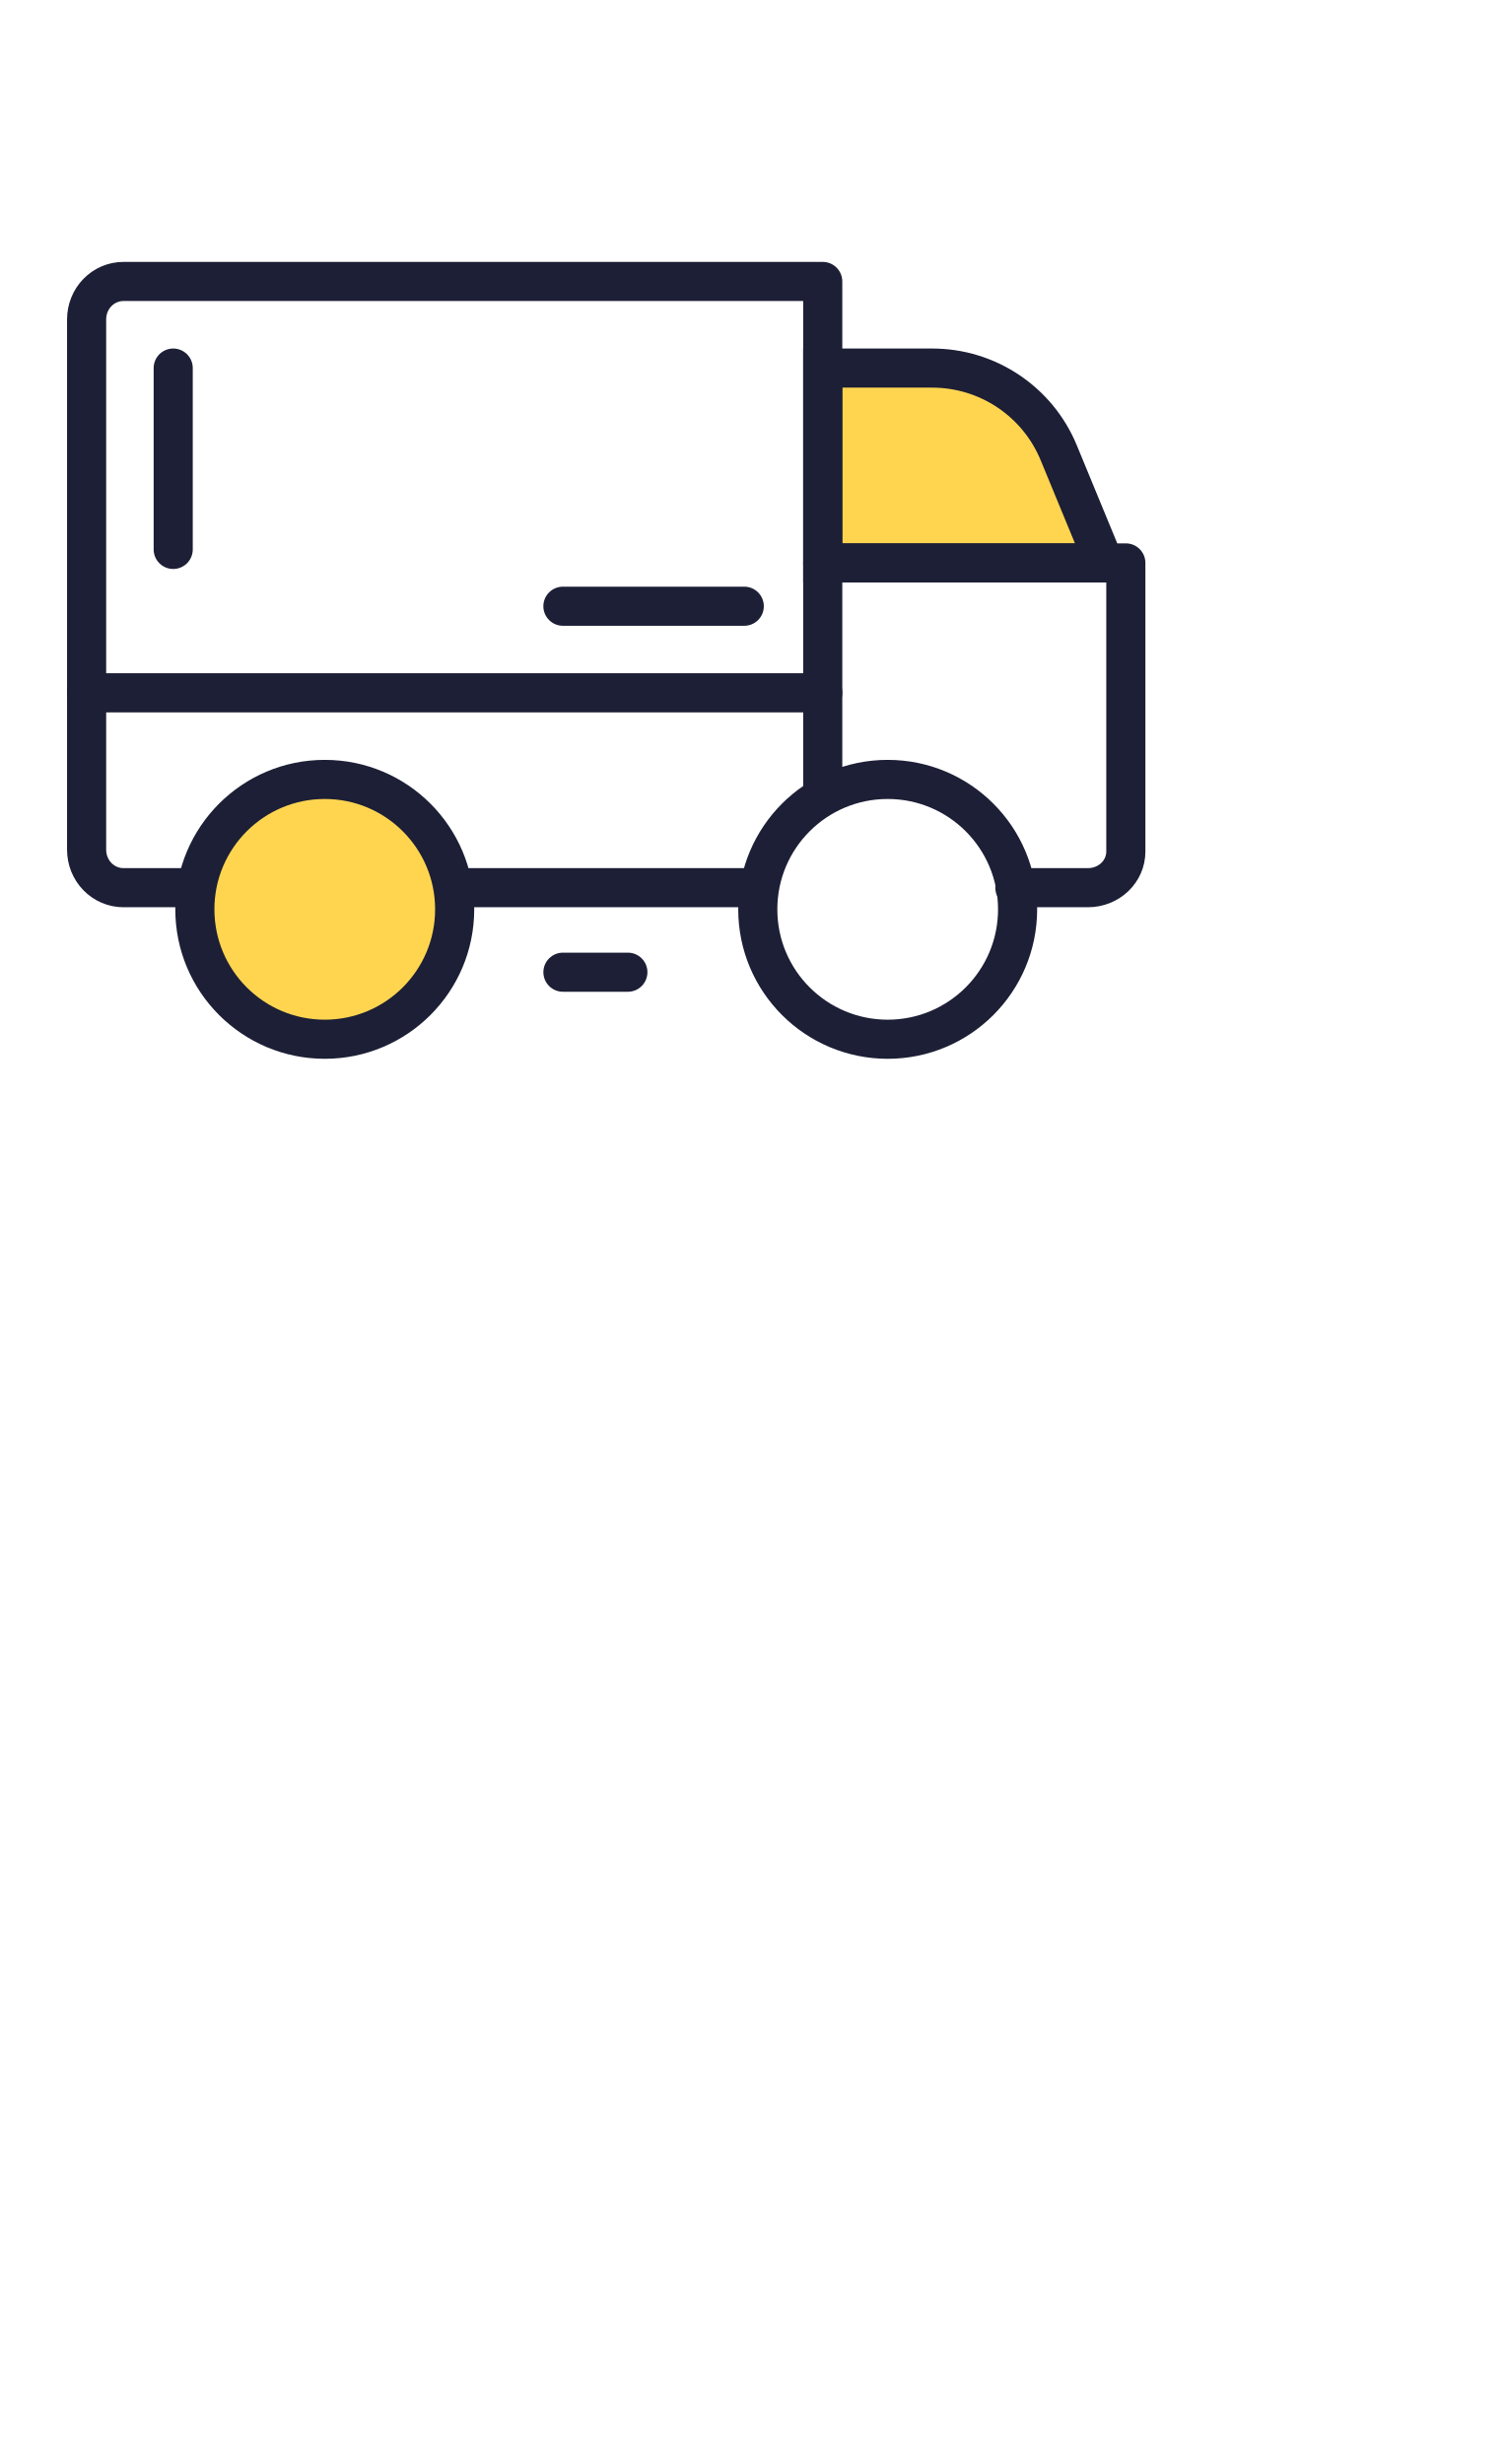
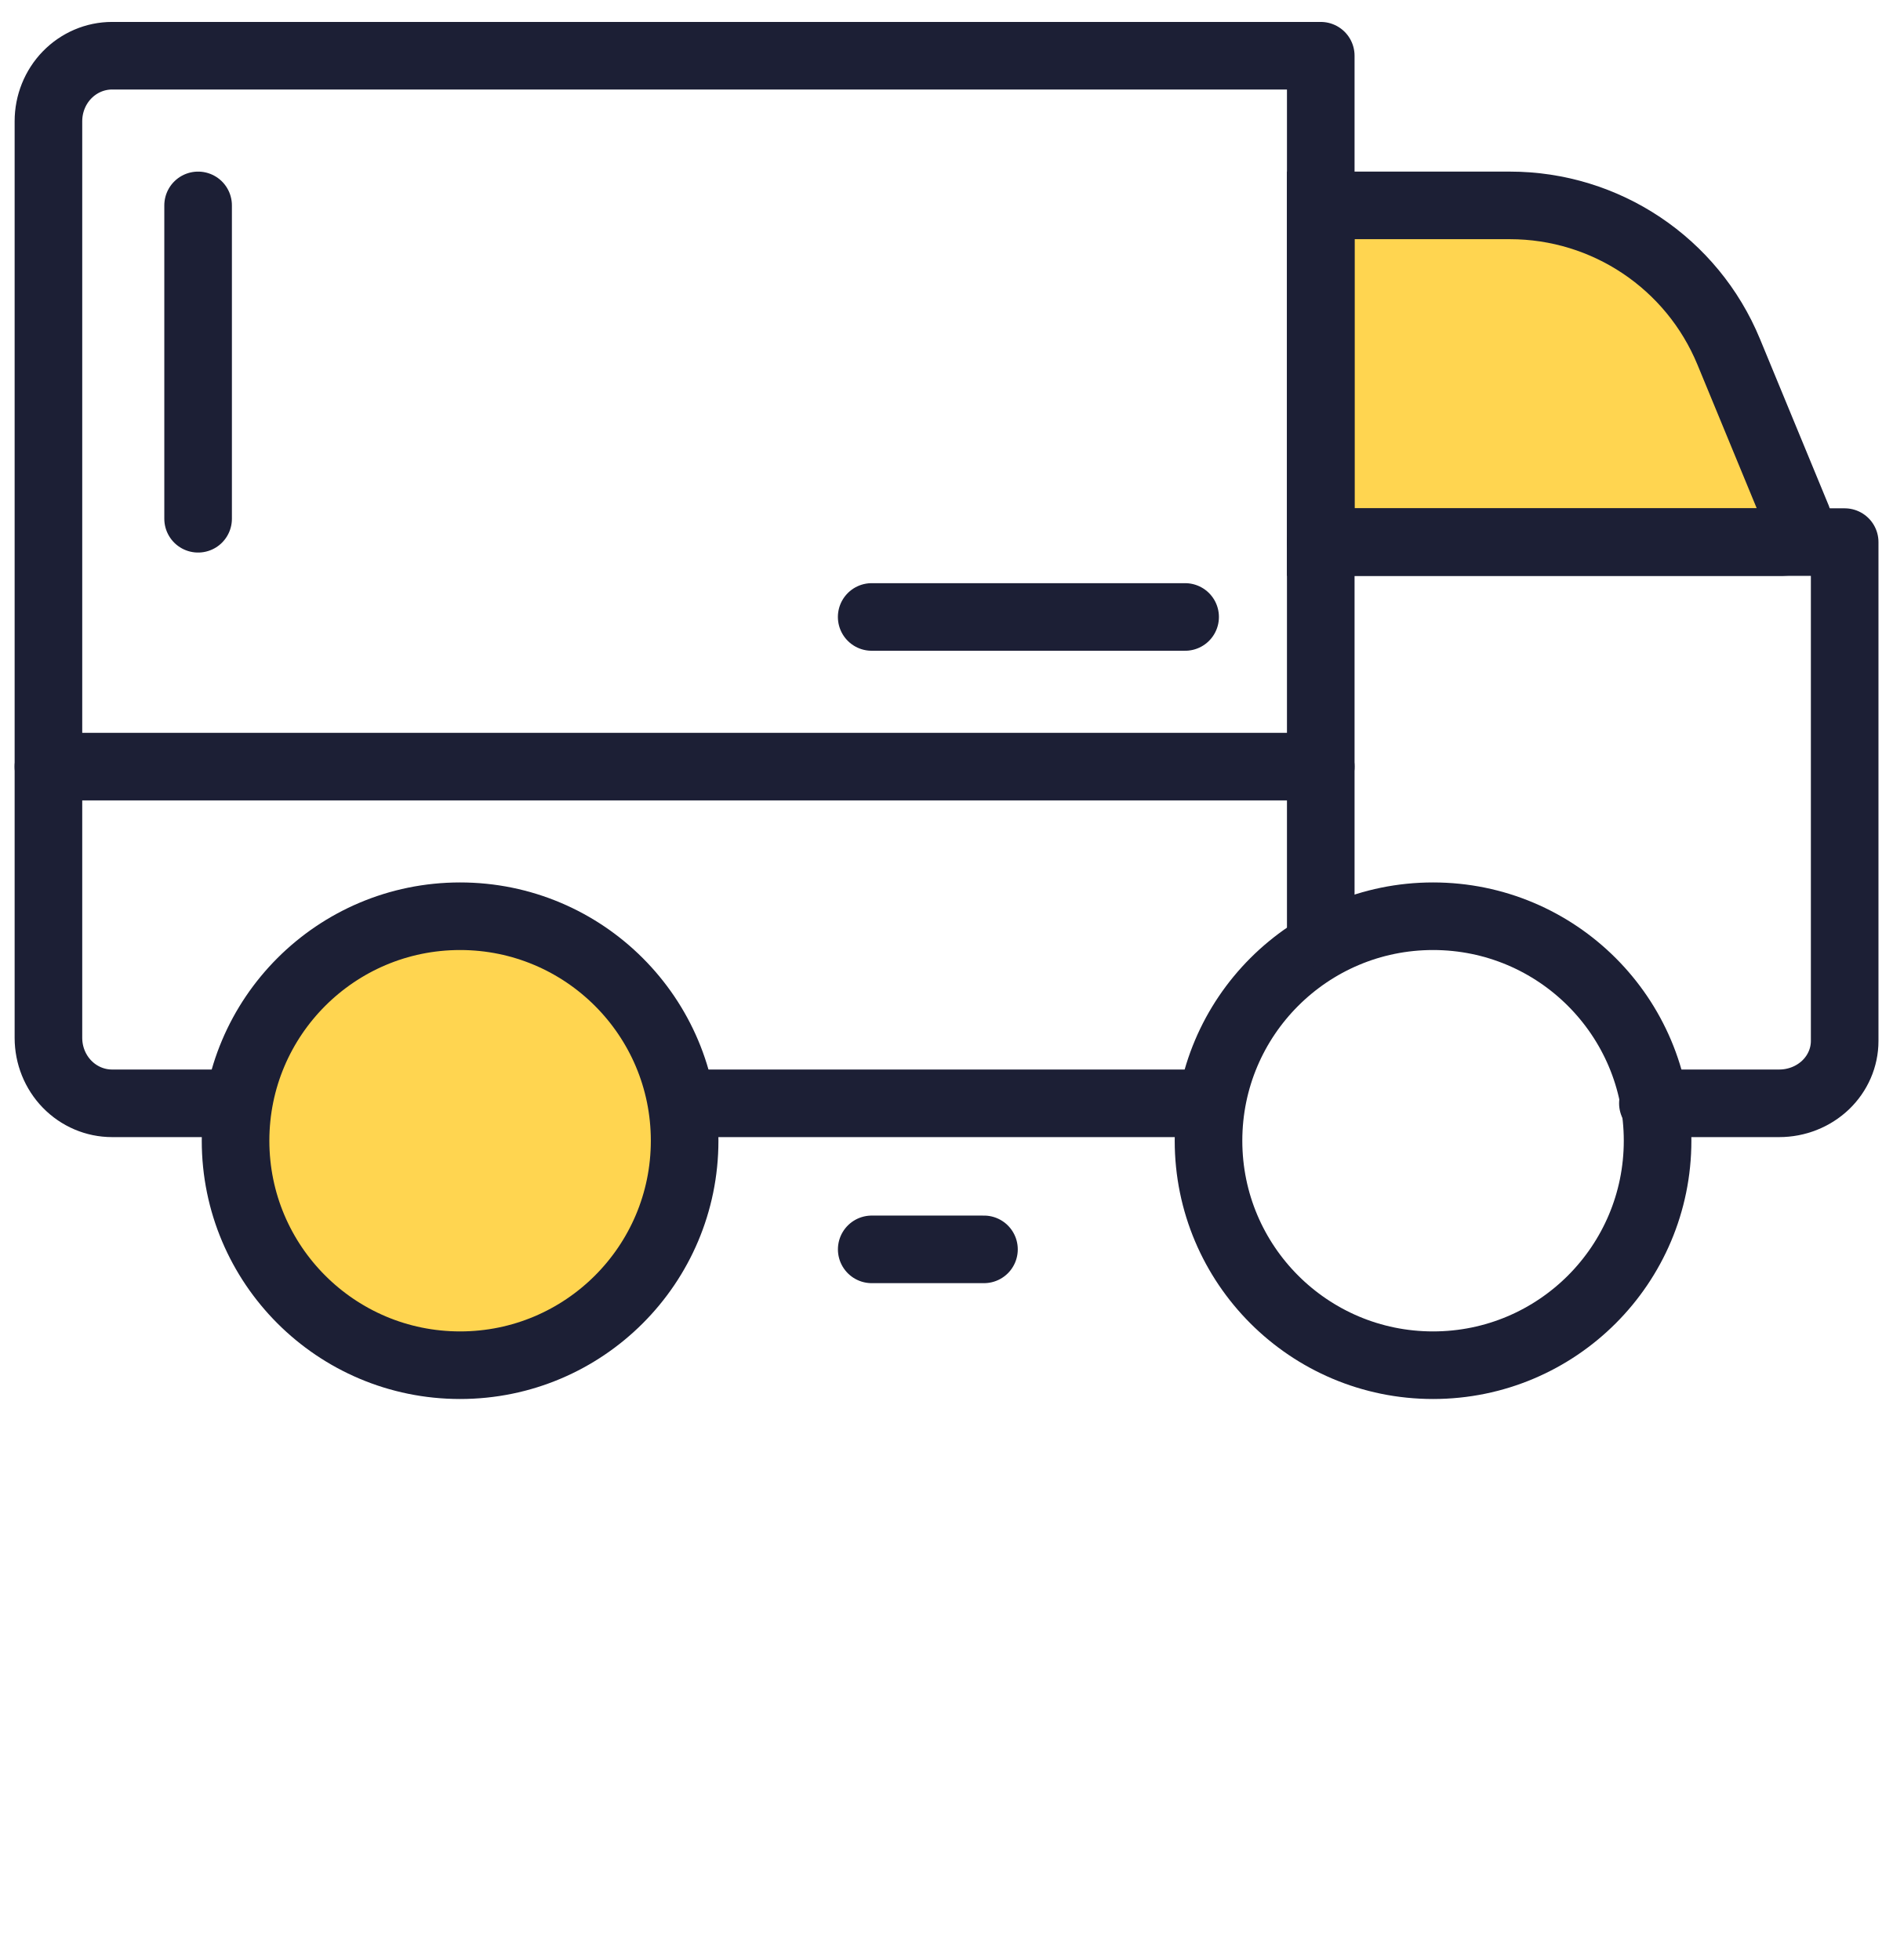
- <svg xmlns="http://www.w3.org/2000/svg" width="77" height="126" viewBox="0 0 77 126" fill="none">
+ <svg xmlns="http://www.w3.org/2000/svg" width="56" height="58" viewBox="0 0 56 58" fill="none">
  <g id="Icon">
    <g id="Icon_2">
-       <path id="Vector 3" d="M42.071 28.786V18.822H47.668C50.503 18.822 53.057 20.531 54.139 23.151L56.179 28.095C56.315 28.424 56.073 28.786 55.717 28.786H42.071Z" fill="#FFD550" stroke="#1C1F35" stroke-width="2" />
-       <path id="Vector" d="M4.429 35.428H42.072" stroke="#1C1F35" stroke-width="2" stroke-linecap="round" stroke-linejoin="round" />
-       <path id="Vector_2" d="M45.393 53.143C49.062 53.143 52.036 50.169 52.036 46.5C52.036 42.831 49.062 39.857 45.393 39.857C41.724 39.857 38.75 42.831 38.75 46.5C38.75 50.169 41.724 53.143 45.393 53.143Z" stroke="#1C1F35" stroke-width="2" stroke-linecap="round" stroke-linejoin="round" />
-       <path id="Vector_3" d="M16.607 53.143C20.276 53.143 23.25 50.169 23.25 46.5C23.25 42.831 20.276 39.857 16.607 39.857C12.938 39.857 9.964 42.831 9.964 46.5C9.964 50.169 12.938 53.143 16.607 53.143Z" fill="#FFD550" stroke="#1C1F35" stroke-width="2" stroke-linecap="round" stroke-linejoin="round" />
-       <path id="Vector_4" d="M38.75 45.393H23.25" stroke="#1C1F35" stroke-width="2" stroke-linecap="round" stroke-linejoin="round" />
-       <path id="Vector_5" d="M9.909 45.393H6.311C5.812 45.393 5.333 45.188 4.98 44.825C4.627 44.462 4.429 43.969 4.429 43.455V16.33C4.429 15.816 4.627 15.323 4.98 14.96C5.333 14.597 5.812 14.393 6.311 14.393H42.072V40.355" stroke="#1C1F35" stroke-width="2" stroke-linecap="round" stroke-linejoin="round" />
-       <path id="Vector_6" d="M42.071 28.786H57.571V43.548C57.571 44.037 57.367 44.507 57.004 44.853C56.641 45.199 56.148 45.393 55.634 45.393H51.897" stroke="#1C1F35" stroke-width="2" stroke-linecap="round" stroke-linejoin="round" />
-       <path id="Vector_7" d="M8.857 28.095L8.857 18.822" stroke="#1C1F35" stroke-width="2" stroke-linecap="round" stroke-linejoin="round" />
-       <path id="Vector_8" d="M28.785 31L38.059 31" stroke="#1C1F35" stroke-width="2" stroke-linecap="round" stroke-linejoin="round" />
-       <path id="Vector_9" d="M28.786 49.715L32.107 49.715" stroke="#1C1F35" stroke-width="2" stroke-linecap="round" stroke-linejoin="round" />
+       <path id="Vector 3" d="M39.075 16.042V6.078H44.672C47.507 6.078 50.061 7.787 51.143 10.408L53.183 15.351C53.319 15.681 53.077 16.042 52.721 16.042H39.075Z" fill="#FFD550" stroke="#1C1F35" stroke-width="2" />
+       <path id="Vector" d="M1.433 22.686H39.075" stroke="#1C1F35" stroke-width="2" stroke-linecap="round" stroke-linejoin="round" />
+       <path id="Vector_2" d="M42.397 40.399C46.066 40.399 49.04 37.425 49.04 33.756C49.04 30.087 46.066 27.113 42.397 27.113C38.728 27.113 35.754 30.087 35.754 33.756C35.754 37.425 38.728 40.399 42.397 40.399Z" stroke="#1C1F35" stroke-width="2" stroke-linecap="round" stroke-linejoin="round" />
+       <path id="Vector_3" d="M13.612 40.399C17.28 40.399 20.255 37.425 20.255 33.756C20.255 30.087 17.28 27.113 13.612 27.113C9.943 27.113 6.969 30.087 6.969 33.756C6.969 37.425 9.943 40.399 13.612 40.399Z" fill="#FFD550" stroke="#1C1F35" stroke-width="2" stroke-linecap="round" stroke-linejoin="round" />
+       <path id="Vector_4" d="M35.754 32.649H20.254" stroke="#1C1F35" stroke-width="2" stroke-linecap="round" stroke-linejoin="round" />
+       <path id="Vector_5" d="M6.913 32.649H3.315C2.816 32.649 2.337 32.445 1.984 32.082C1.631 31.719 1.433 31.226 1.433 30.712V3.587C1.433 3.073 1.631 2.58 1.984 2.217C2.337 1.854 2.816 1.649 3.315 1.649H39.075V27.612" stroke="#1C1F35" stroke-width="2" stroke-linecap="round" stroke-linejoin="round" />
+       <path id="Vector_6" d="M39.075 16.042H54.575V30.804C54.575 31.293 54.371 31.763 54.008 32.109C53.644 32.455 53.152 32.649 52.638 32.649H48.901" stroke="#1C1F35" stroke-width="2" stroke-linecap="round" stroke-linejoin="round" />
+       <path id="Vector_7" d="M5.861 15.351L5.861 6.078" stroke="#1C1F35" stroke-width="2" stroke-linecap="round" stroke-linejoin="round" />
+       <path id="Vector_8" d="M25.789 18.257L35.062 18.257" stroke="#1C1F35" stroke-width="2" stroke-linecap="round" stroke-linejoin="round" />
+       <path id="Vector_9" d="M25.79 36.971L29.111 36.971" stroke="#1C1F35" stroke-width="2" stroke-linecap="round" stroke-linejoin="round" />
    </g>
  </g>
</svg>
